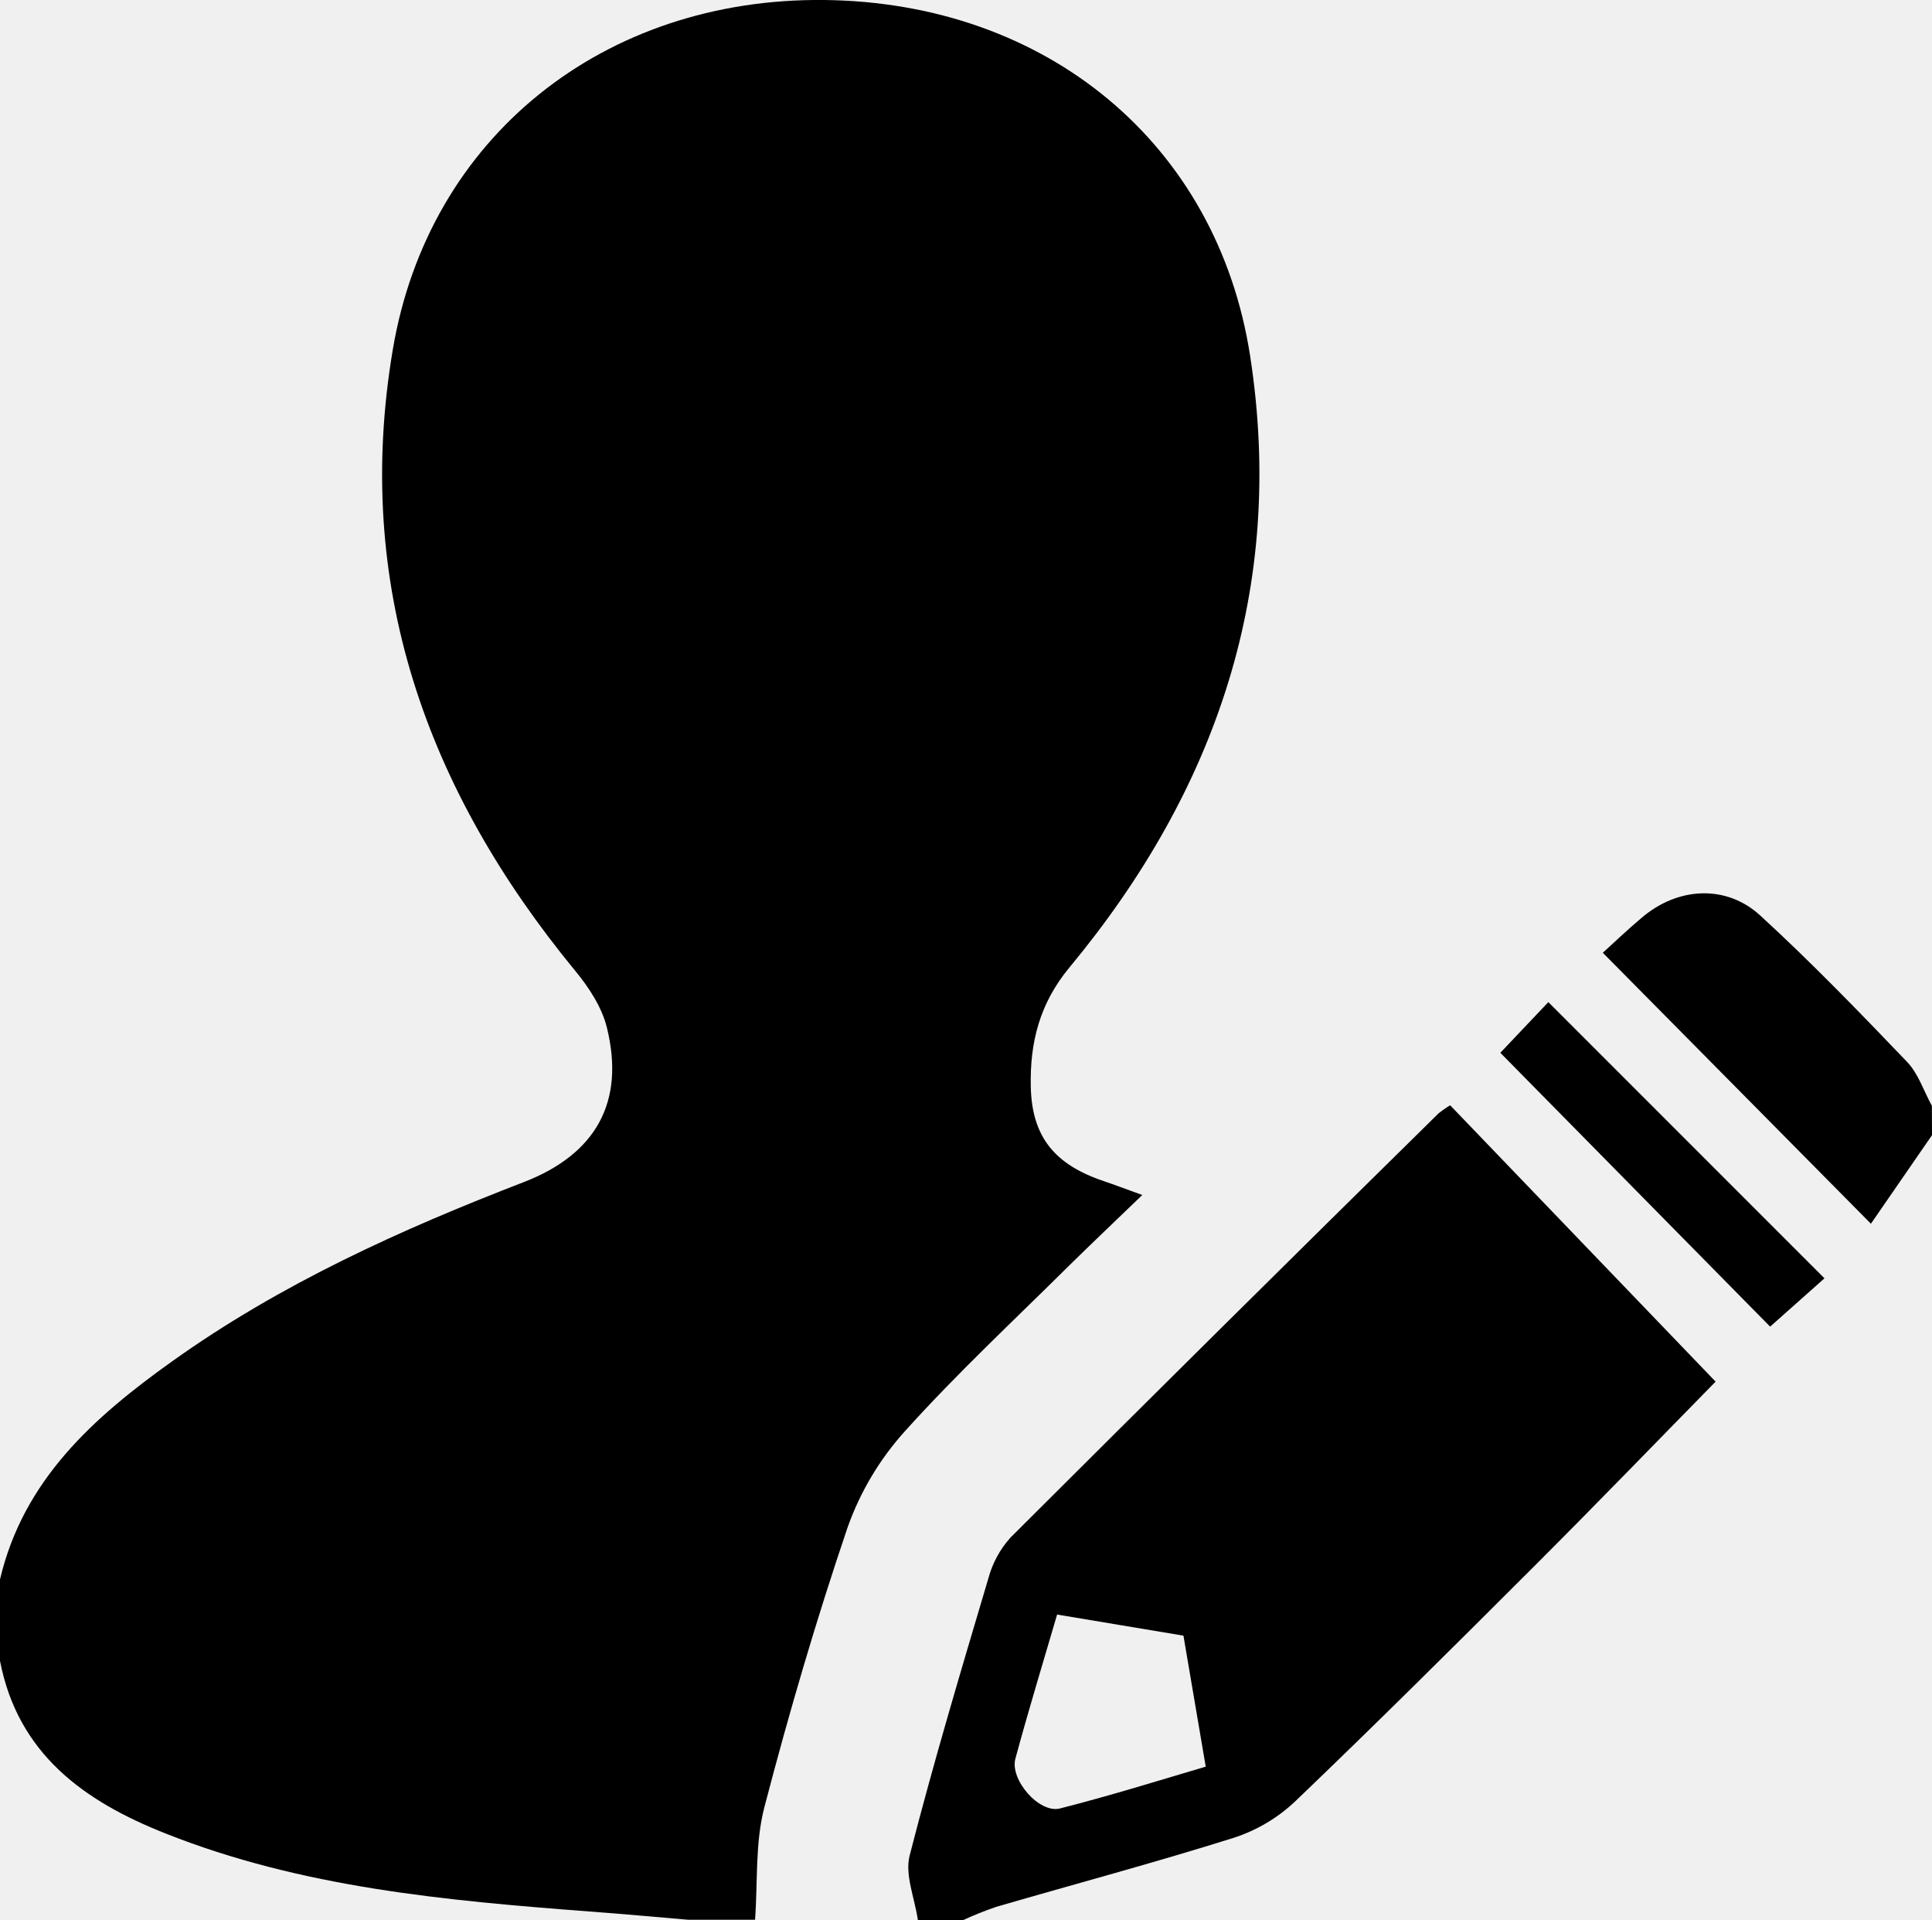
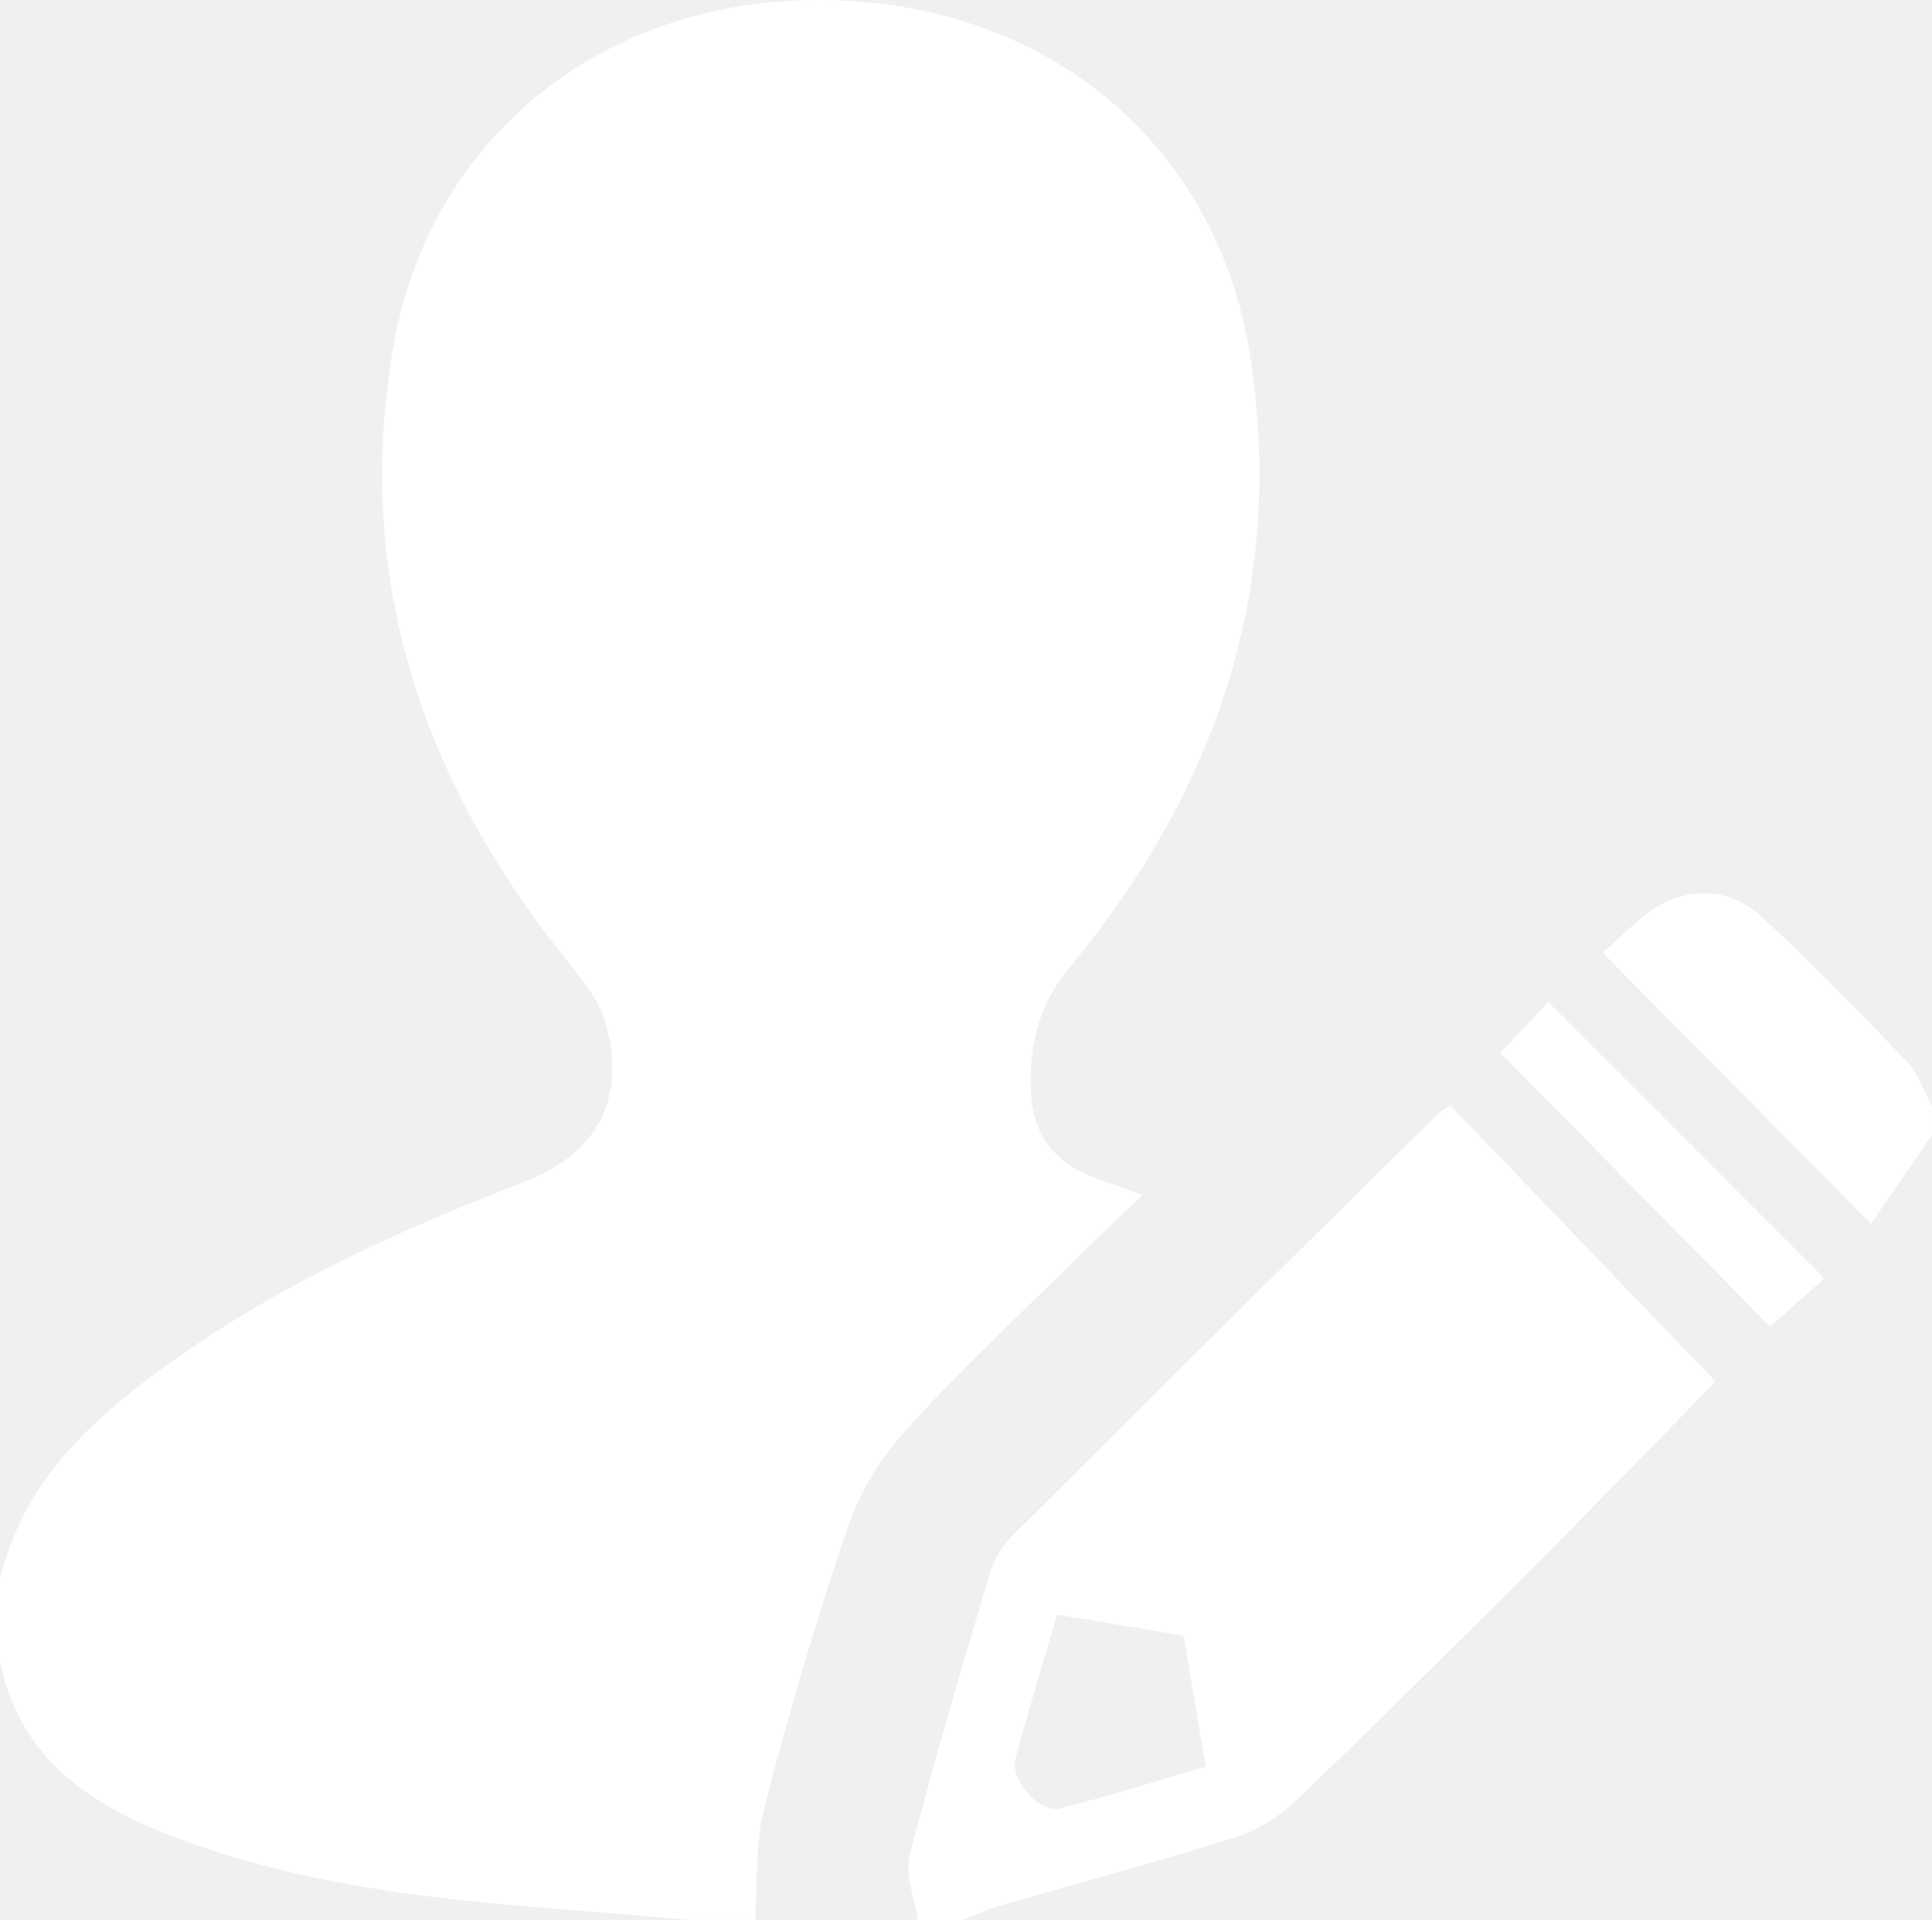
<svg xmlns="http://www.w3.org/2000/svg" viewBox="0 0 329.54 327.43">
+   <defs>
+     <style>.cls-1{fill:#ffffff;}</style>
+   </defs>
  <g id="Layer_2" data-name="Layer 2">
    <g id="Layer_1-2" data-name="Layer 1">
-       <path d="M0,269.35c4-17,16-27.66,29.37-37.2,18.45-13.17,38.93-22.44,60-30.57,12.25-4.74,17.29-13.63,14.14-26.36-.85-3.46-3.06-6.83-5.38-9.64C72.67,134.64,60.23,99.77,67,59.61,73.11,23.35,103-.39,140.57,0c37.86.4,67.07,24.44,72.67,60.74,6.09,39.43-5.73,74-30.82,104.24-5.17,6.23-6.76,12.93-6.6,20.33.18,8.64,4.16,13.33,12.44,16.11,1.77.6,3.52,1.27,6.58,2.37-4.51,4.35-8.52,8.15-12.44,12-9.41,9.34-19.14,18.39-28,28.23a48.76,48.76,0,0,0-9.83,16.47c-5.33,15.7-10,31.65-14.19,47.7-1.6,6.12-1.12,12.78-1.59,19.2H117.42c-5.63-.47-11.26-1-16.89-1.41-24.57-1.87-49.08-4.08-72.28-13.3C14.4,307.21,3.07,299.15,0,283.24Z" />
-       <path d="M156.56,327.43c-.53-3.7-2.25-7.69-1.4-11,4.06-15.84,8.75-31.53,13.41-47.21a17,17,0,0,1,3.78-7q36.36-36.29,73-72.33a18.57,18.57,0,0,1,2-1.4l45.28,47.13c-9.63,9.81-20.12,20.67-30.8,31.34-13.53,13.52-27.08,27-40.9,40.23a27.67,27.67,0,0,1-10.48,6.22c-13.41,4.22-27,7.85-40.5,11.77a60.43,60.43,0,0,0-5.75,2.3Zm23.75-52.09c-2.24,7.67-4.81,16.07-7.11,24.55-1,3.61,4.07,9.42,7.6,8.52,8.88-2.26,17.62-5,24.86-7.13-1.36-8-2.58-15.19-3.8-22.34Z" />
-       <path d="M329.54,193.59l-10.42,15.1-45.73-46.21c1.7-1.54,4.13-3.86,6.67-6,6.07-5.18,14.33-5.72,20.19-.35,8.67,7.95,16.87,16.43,25,24.92,1.94,2,2.88,5,4.27,7.53Z" />
-       <path d="M255.91,179.54l8.19-8.64L311.2,218c-2.77,2.47-6.15,5.48-9.27,8.24Z" />
+       <path class="cls-1" d="M0,269.35c4-17,16-27.66,29.37-37.2,18.45-13.17,38.93-22.44,60-30.57,12.25-4.74,17.29-13.63,14.14-26.36-.85-3.46-3.06-6.83-5.38-9.64C72.67,134.64,60.23,99.77,67,59.61,73.11,23.35,103-.39,140.57,0c37.86.4,67.07,24.44,72.67,60.74,6.09,39.43-5.73,74-30.82,104.24-5.17,6.23-6.76,12.93-6.6,20.33.18,8.64,4.16,13.33,12.44,16.11,1.77.6,3.52,1.27,6.58,2.37-4.51,4.35-8.52,8.15-12.44,12-9.41,9.34-19.14,18.39-28,28.23a48.76,48.76,0,0,0-9.83,16.47c-5.33,15.7-10,31.65-14.19,47.7-1.6,6.12-1.12,12.78-1.59,19.2H117.42c-5.63-.47-11.26-1-16.89-1.41-24.57-1.87-49.08-4.08-72.28-13.3C14.4,307.21,3.07,299.15,0,283.24Z" />
+       <path class="cls-1" d="M156.56,327.43c-.53-3.7-2.25-7.69-1.4-11,4.06-15.84,8.75-31.53,13.41-47.21a17,17,0,0,1,3.78-7q36.36-36.29,73-72.33a18.57,18.57,0,0,1,2-1.4l45.28,47.13c-9.63,9.81-20.12,20.67-30.8,31.34-13.53,13.52-27.08,27-40.9,40.23a27.67,27.67,0,0,1-10.48,6.22c-13.41,4.22-27,7.85-40.5,11.77a60.43,60.43,0,0,0-5.75,2.3Zm23.75-52.09c-2.24,7.67-4.81,16.07-7.11,24.55-1,3.61,4.07,9.42,7.6,8.52,8.88-2.26,17.62-5,24.86-7.13-1.36-8-2.58-15.19-3.8-22.34Z" />
+       <path class="cls-1" d="M329.54,193.59l-10.42,15.1-45.73-46.21c1.7-1.54,4.13-3.86,6.67-6,6.07-5.18,14.33-5.72,20.19-.35,8.67,7.95,16.87,16.43,25,24.92,1.94,2,2.88,5,4.27,7.53Z" />
+       <path class="cls-1" d="M255.91,179.54l8.19-8.64L311.2,218c-2.77,2.47-6.15,5.48-9.27,8.24Z" />
    </g>
  </g>
</svg>
